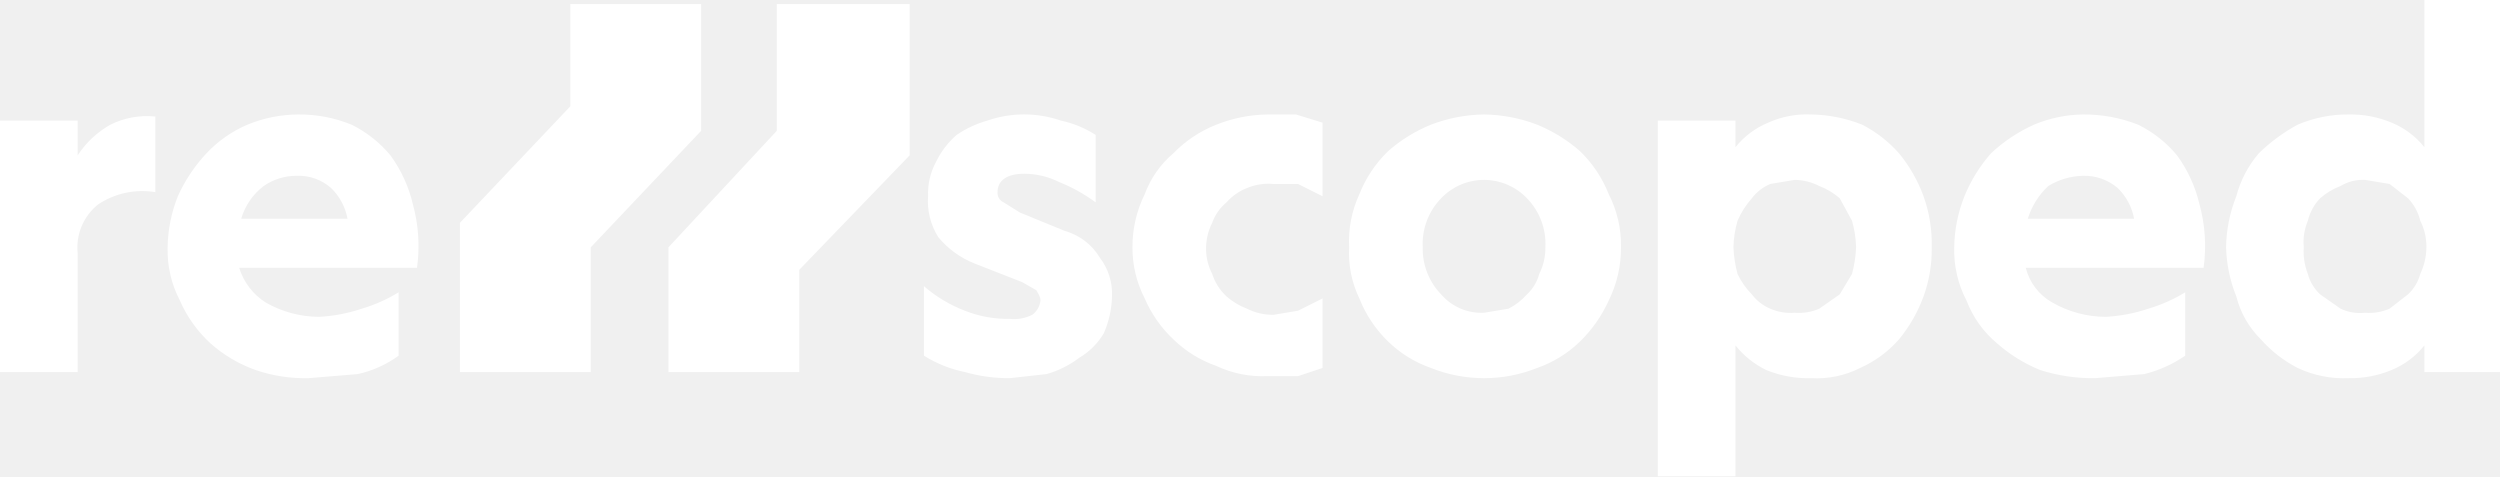
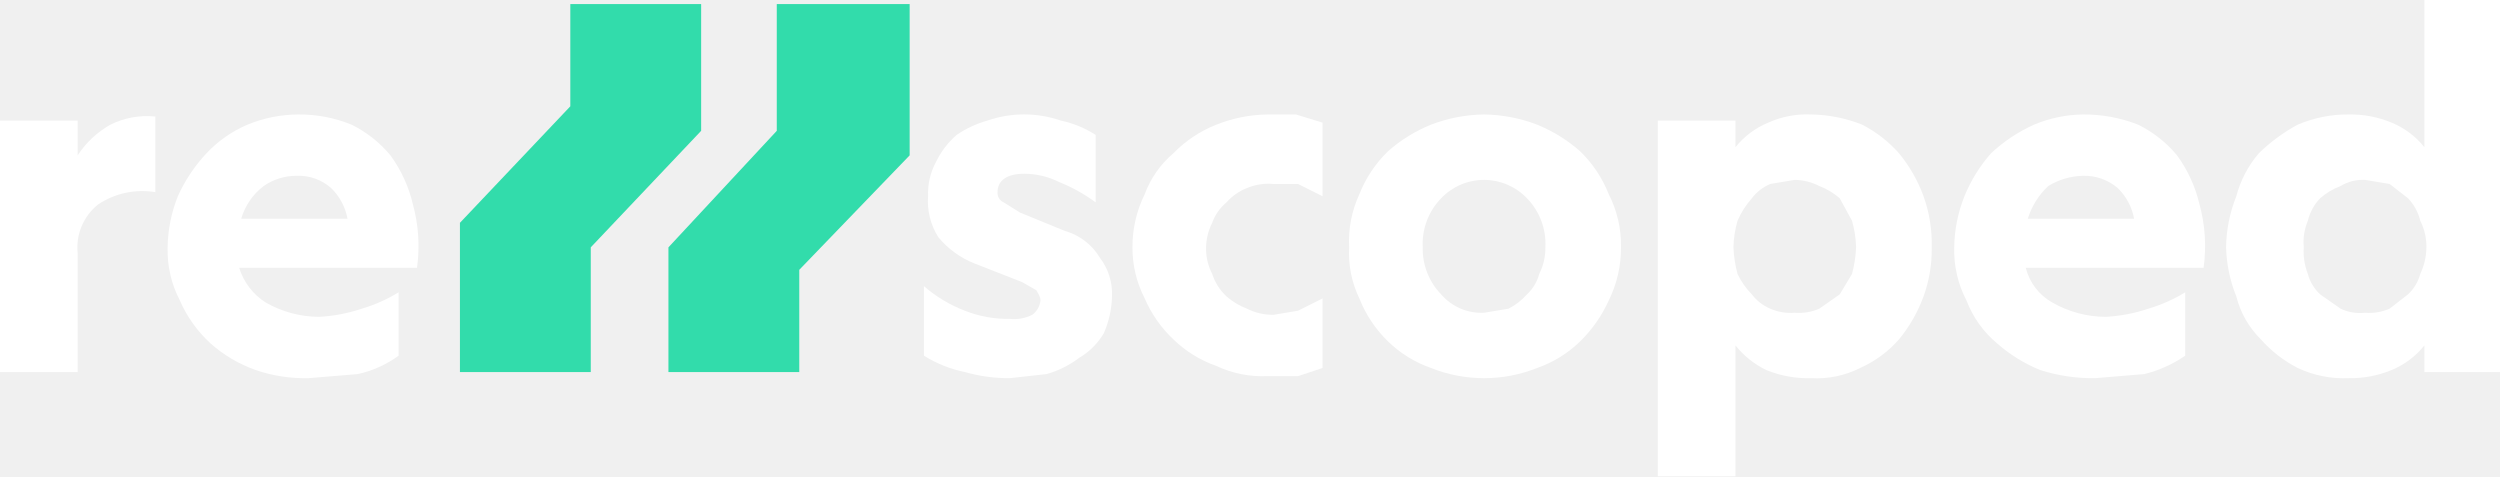
<svg xmlns="http://www.w3.org/2000/svg" viewBox="0 0 122.3 23.3">
  <defs>
-     <style>.a{fill:#fff;}</style>
+     <style>.abc{fill:#ffffff;}.b{fill:#32dcab;}</style>
  </defs>
-   <path class="a" d="M0,5.9H3.8V7.6A4.6,4.6,0,0,1,5.4,6.1a4,4,0,0,1,2.2-.4V9.4a3.9,3.9,0,0,0-2.8.6,2.7,2.7,0,0,0-1,2.4v5.8H0Zm14.6-.3a6.7,6.7,0,0,1,2.6.5,5.8,5.8,0,0,1,1.9,1.5A6.6,6.6,0,0,1,20.2,10a7.7,7.7,0,0,1,.2,3.1H11.7A3.1,3.1,0,0,0,13,14.8a5.3,5.3,0,0,0,2.6.7,7.8,7.8,0,0,0,2.1-.4,7.5,7.5,0,0,0,1.8-.8v3.1a5.3,5.3,0,0,1-2,.9l-2.4.2a7.5,7.5,0,0,1-2.6-.4,6.7,6.7,0,0,1-2.2-1.3,6.2,6.2,0,0,1-1.5-2.1,5.3,5.3,0,0,1-.6-2.6,7,7,0,0,1,.5-2.5,7.7,7.7,0,0,1,1.4-2.1,6,6,0,0,1,2-1.4A6.6,6.6,0,0,1,14.6,5.6Zm-2.8,5.1H17a2.8,2.8,0,0,0-.8-1.5,2.4,2.4,0,0,0-1.7-.6,2.8,2.8,0,0,0-1.6.5A3.1,3.1,0,0,0,11.8,10.7Zm37.6,4.9a2,2,0,0,0,1.1-.2,1,1,0,0,0,.4-.7c0-.2-.1-.3-.2-.5l-.7-.4-2.3-.9a4.4,4.4,0,0,1-1.8-1.3,3.3,3.3,0,0,1-.5-2,3.3,3.3,0,0,1,.4-1.7,4.1,4.1,0,0,1,1-1.3,5.1,5.1,0,0,1,1.5-.7,5.5,5.5,0,0,1,3.6,0,5.1,5.1,0,0,1,1.7.7V9.9a8.1,8.1,0,0,0-1.8-1,3.8,3.8,0,0,0-1.7-.4c-.8,0-1.3.3-1.3.9a.5.5,0,0,0,.3.5l.8.5,2.2.9a2.9,2.9,0,0,1,1.7,1.3,2.9,2.9,0,0,1,.6,1.9,4.8,4.8,0,0,1-.4,1.8,3.4,3.4,0,0,1-1.2,1.2,4.8,4.8,0,0,1-1.6.8l-1.8.2a7.8,7.8,0,0,1-2.2-.3,6,6,0,0,1-2-.8V14a6.7,6.7,0,0,0,2,1.2A5.7,5.7,0,0,0,49.4,15.6ZM62,5.6h1.4l1.3.4V9.6L63.5,9H62.3a2.7,2.7,0,0,0-1.3.2,2.6,2.6,0,0,0-1,.7,2.3,2.3,0,0,0-.7,1,2.8,2.8,0,0,0-.3,1.3,2.7,2.7,0,0,0,.3,1.2,2.6,2.6,0,0,0,.7,1.1,3.3,3.3,0,0,0,1,.6,2.8,2.8,0,0,0,1.3.3l1.2-.2,1.2-.6V18l-1.2.4H62a5.3,5.3,0,0,1-2.5-.5,5.7,5.7,0,0,1-2.1-1.3A6,6,0,0,1,56,14.6a5.4,5.4,0,0,1-.6-2.5A5.8,5.8,0,0,1,56,9.5a4.8,4.8,0,0,1,1.4-2,6,6,0,0,1,2.1-1.4A7,7,0,0,1,62,5.6Zm10.6,0a7.5,7.5,0,0,1,2.6.5,7.4,7.4,0,0,1,2.1,1.3,6,6,0,0,1,1.4,2.1,5.5,5.5,0,0,1,.6,2.6,5.8,5.8,0,0,1-.6,2.6,6.6,6.6,0,0,1-1.4,2A5.7,5.7,0,0,1,75.2,18,7,7,0,0,1,70,18a5.7,5.7,0,0,1-2.1-1.3,6,6,0,0,1-1.4-2.1,5.1,5.1,0,0,1-.5-2.5,5.5,5.5,0,0,1,.5-2.6,6,6,0,0,1,1.4-2.1A7.4,7.4,0,0,1,70,6.1,7.5,7.5,0,0,1,72.6,5.6Zm0,9.7,1.2-.2a3.1,3.1,0,0,0,.9-.7,2.1,2.1,0,0,0,.6-1,2.8,2.8,0,0,0,.3-1.3,3.2,3.2,0,0,0-.9-2.4,2.9,2.9,0,0,0-4.2,0,3.2,3.2,0,0,0-.9,2.4,3.2,3.2,0,0,0,.9,2.3A2.6,2.6,0,0,0,72.6,15.3Zm8.5-9.4h3.8V7.2A4,4,0,0,1,86.5,6a4.6,4.6,0,0,1,2.1-.4,7,7,0,0,1,2.5.5,6.2,6.2,0,0,1,1.8,1.4,7.2,7.2,0,0,1,1.2,2.1,6.9,6.9,0,0,1,.4,2.5,6.7,6.7,0,0,1-.4,2.4,7.2,7.2,0,0,1-1.2,2.1A5.5,5.5,0,0,1,91,18a4.7,4.7,0,0,1-2.4.5,5.4,5.4,0,0,1-2.2-.4,4.4,4.4,0,0,1-1.5-1.2v6.4H81.1Zm6.7,9.4a2.5,2.5,0,0,0,1.2-.2l1-.7.6-1a5.9,5.9,0,0,0,.2-1.3,5.1,5.1,0,0,0-.2-1.3L90,9.7a3.3,3.3,0,0,0-1-.6,2.7,2.7,0,0,0-1.2-.3L86.6,9a2.2,2.2,0,0,0-.9.7,4.1,4.1,0,0,0-.7,1.1,5.1,5.1,0,0,0-.2,1.3,5.9,5.9,0,0,0,.2,1.3,3.6,3.6,0,0,0,.7,1,2.2,2.2,0,0,0,.9.7A2.5,2.5,0,0,0,87.8,15.3Zm14.1-9.7a7.2,7.2,0,0,1,2.7.5,5.8,5.8,0,0,1,1.9,1.5,6.6,6.6,0,0,1,1.1,2.4,7.7,7.7,0,0,1,.2,3.1H99.1a2.7,2.7,0,0,0,1.3,1.7,5.3,5.3,0,0,0,2.6.7,7.8,7.8,0,0,0,2.1-.4,7.5,7.5,0,0,0,1.8-.8v3.1a6.1,6.1,0,0,1-2,.9l-2.4.2a8.4,8.4,0,0,1-2.7-.4,7.4,7.4,0,0,1-2.1-1.3,5.1,5.1,0,0,1-1.5-2.1,5.3,5.3,0,0,1-.6-2.6,7,7,0,0,1,.5-2.5,7.4,7.4,0,0,1,1.3-2.1,7.7,7.7,0,0,1,2.1-1.4A6.4,6.4,0,0,1,101.9,5.6Zm-2.7,5.1h5.2a2.8,2.8,0,0,0-.8-1.5,2.5,2.5,0,0,0-1.7-.6,3.4,3.4,0,0,0-1.7.5A3.7,3.7,0,0,0,99.2,10.7Zm15.7-5.1A5.2,5.2,0,0,1,117,6a4,4,0,0,1,1.6,1.2V0h3.7V18.2h-3.7V16.9a4,4,0,0,1-1.6,1.2,5.2,5.2,0,0,1-2.1.4,5.3,5.3,0,0,1-2.5-.5,6.2,6.2,0,0,1-1.8-1.4,4.5,4.5,0,0,1-1.2-2.1,6.9,6.9,0,0,1-.5-2.4,7,7,0,0,1,.5-2.5,5.3,5.3,0,0,1,1.1-2.1,8.5,8.5,0,0,1,1.9-1.4A6.2,6.2,0,0,1,114.9,5.6Zm.8,9.7a2.5,2.5,0,0,0,1.2-.2l.9-.7a2.1,2.1,0,0,0,.6-1,3.1,3.1,0,0,0,.3-1.3,2.8,2.8,0,0,0-.3-1.3,2.4,2.4,0,0,0-.6-1.1l-.9-.7-1.2-.2a2.1,2.1,0,0,0-1.2.3,3.3,3.3,0,0,0-1,.6,2.4,2.4,0,0,0-.6,1.1,2.7,2.7,0,0,0-.2,1.3,3,3,0,0,0,.2,1.3,2.1,2.1,0,0,0,.6,1l1,.7A2.2,2.2,0,0,0,115.7,15.3ZM34.3,6.4V.2H27.9v5l-5.4,5.7v7.3h6.4V12.1ZM44.5,7.6V.2H38V6.4l-5.3,5.7v6.1h6.4v-5Z" />
+   <path class="abc" d="M0,5.9H3.8V7.6A4.6,4.6,0,0,1,5.4,6.1a4,4,0,0,1,2.2-.4V9.4a3.9,3.9,0,0,0-2.8.6,2.7,2.7,0,0,0-1,2.4v5.8H0Z" />
+   <path class="abc" d="M14.6,5.6a6.7,6.7,0,0,1,2.6.5,5.8,5.8,0,0,1,1.9,1.5A6.6,6.6,0,0,1,20.2,10a7.7,7.7,0,0,1,.2,3.1H11.7A3.1,3.1,0,0,0,13,14.8a5.3,5.3,0,0,0,2.6.7,7.8,7.8,0,0,0,2.1-.4,7.5,7.5,0,0,0,1.8-.8v3.1a5.3,5.3,0,0,1-2,.9l-2.4.2a7.5,7.5,0,0,1-2.6-.4,6.7,6.7,0,0,1-2.2-1.3,6.2,6.2,0,0,1-1.5-2.1,5.3,5.3,0,0,1-.6-2.6,7,7,0,0,1,.5-2.5,7.7,7.7,0,0,1,1.4-2.1,6,6,0,0,1,2-1.4A6.6,6.6,0,0,1,14.6,5.6Zm-2.8,5.1H17a2.8,2.8,0,0,0-.8-1.5,2.4,2.4,0,0,0-1.7-.6,2.8,2.8,0,0,0-1.6.5A3.1,3.1,0,0,0,11.8,10.7Z" />
+   <path class="abc" d="M49.4,15.6a2,2,0,0,0,1.1-.2,1,1,0,0,0,.4-.7c0-.2-.1-.3-.2-.5l-.7-.4-2.3-.9a4.4,4.4,0,0,1-1.8-1.3,3.3,3.3,0,0,1-.5-2,3.3,3.3,0,0,1,.4-1.7,4.1,4.1,0,0,1,1-1.3,5.1,5.1,0,0,1,1.5-.7,5.5,5.5,0,0,1,3.6,0,5.1,5.1,0,0,1,1.7.7V9.9a8.1,8.1,0,0,0-1.8-1,3.8,3.8,0,0,0-1.7-.4c-.8,0-1.3.3-1.3.9a.5.5,0,0,0,.3.5l.8.5,2.2.9a2.9,2.9,0,0,1,1.7,1.3,2.9,2.9,0,0,1,.6,1.9,4.8,4.8,0,0,1-.4,1.8,3.4,3.4,0,0,1-1.2,1.2,4.8,4.8,0,0,1-1.6.8l-1.8.2a7.8,7.8,0,0,1-2.2-.3,6,6,0,0,1-2-.8V14a6.7,6.7,0,0,0,2,1.2A5.7,5.7,0,0,0,49.4,15.6Z" />
+   <path class="abc" d="M62,5.6h1.4l1.3.4V9.6L63.5,9H62.3a2.7,2.7,0,0,0-1.3.2,2.6,2.6,0,0,0-1,.7,2.3,2.3,0,0,0-.7,1,2.8,2.8,0,0,0-.3,1.3,2.7,2.7,0,0,0,.3,1.2,2.6,2.6,0,0,0,.7,1.1,3.3,3.3,0,0,0,1,.6,2.8,2.8,0,0,0,1.3.3l1.2-.2,1.2-.6V18l-1.2.4H62a5.3,5.3,0,0,1-2.5-.5,5.7,5.7,0,0,1-2.1-1.3A6,6,0,0,1,56,14.6a5.4,5.4,0,0,1-.6-2.5A5.8,5.8,0,0,1,56,9.5a4.8,4.8,0,0,1,1.4-2,6,6,0,0,1,2.1-1.4A7,7,0,0,1,62,5.6Z" />
+   <path class="abc" d="M72.6,5.6a7.5,7.5,0,0,1,2.6.5,7.4,7.4,0,0,1,2.1,1.3,6,6,0,0,1,1.4,2.1,5.5,5.5,0,0,1,.6,2.6,5.8,5.8,0,0,1-.6,2.6,6.6,6.6,0,0,1-1.4,2A5.7,5.7,0,0,1,75.2,18,7,7,0,0,1,70,18a5.7,5.7,0,0,1-2.1-1.3,6,6,0,0,1-1.4-2.1,5.1,5.1,0,0,1-.5-2.5,5.5,5.5,0,0,1,.5-2.6,6,6,0,0,1,1.4-2.1A7.4,7.4,0,0,1,70,6.1,7.5,7.5,0,0,1,72.6,5.6Zm0,9.7,1.2-.2a3.1,3.1,0,0,0,.9-.7,2.1,2.1,0,0,0,.6-1,2.8,2.8,0,0,0,.3-1.3,3.2,3.2,0,0,0-.9-2.4,2.9,2.9,0,0,0-4.2,0,3.2,3.2,0,0,0-.9,2.4,3.2,3.2,0,0,0,.9,2.3A2.6,2.6,0,0,0,72.6,15.3Z" />
+   <path class="abc" d="M81.1,5.9h3.8V7.2A4,4,0,0,1,86.5,6a4.6,4.6,0,0,1,2.1-.4,7,7,0,0,1,2.5.5,6.2,6.2,0,0,1,1.8,1.4,7.2,7.2,0,0,1,1.2,2.1,6.9,6.9,0,0,1,.4,2.5,6.7,6.7,0,0,1-.4,2.4,7.2,7.2,0,0,1-1.2,2.1A5.5,5.5,0,0,1,91,18a4.7,4.7,0,0,1-2.4.5,5.4,5.4,0,0,1-2.2-.4,4.4,4.4,0,0,1-1.5-1.2v6.4H81.1Zm6.7,9.4a2.5,2.5,0,0,0,1.2-.2l1-.7.6-1a5.9,5.9,0,0,0,.2-1.3,5.1,5.1,0,0,0-.2-1.3L90,9.7a3.3,3.3,0,0,0-1-.6,2.7,2.7,0,0,0-1.2-.3L86.6,9a2.2,2.2,0,0,0-.9.7,4.1,4.1,0,0,0-.7,1.1,5.1,5.1,0,0,0-.2,1.3,5.9,5.9,0,0,0,.2,1.3,3.6,3.6,0,0,0,.7,1,2.2,2.2,0,0,0,.9.7A2.5,2.5,0,0,0,87.8,15.3Z" />
+   <path class="abc" d="M101.9,5.6a7.2,7.2,0,0,1,2.7.5,5.8,5.8,0,0,1,1.9,1.5,6.6,6.6,0,0,1,1.1,2.4,7.7,7.7,0,0,1,.2,3.1H99.1a2.7,2.7,0,0,0,1.3,1.7,5.3,5.3,0,0,0,2.6.7,7.8,7.8,0,0,0,2.1-.4,7.5,7.5,0,0,0,1.8-.8v3.1a6.1,6.1,0,0,1-2,.9l-2.4.2a8.4,8.4,0,0,1-2.7-.4,7.4,7.4,0,0,1-2.1-1.3,5.1,5.1,0,0,1-1.5-2.1,5.3,5.3,0,0,1-.6-2.6,7,7,0,0,1,.5-2.5,7.4,7.4,0,0,1,1.3-2.1,7.7,7.7,0,0,1,2.1-1.4A6.4,6.4,0,0,1,101.9,5.6Zm-2.7,5.1h5.2a2.8,2.8,0,0,0-.8-1.5,2.5,2.5,0,0,0-1.7-.6,3.4,3.4,0,0,0-1.7.5A3.7,3.7,0,0,0,99.2,10.7Z" />
+   <path class="abc" d="M114.9,5.6A5.2,5.2,0,0,1,117,6a4,4,0,0,1,1.6,1.2V0h3.7V18.2h-3.7V16.9a4,4,0,0,1-1.6,1.2,5.2,5.2,0,0,1-2.1.4,5.3,5.3,0,0,1-2.5-.5,6.2,6.2,0,0,1-1.8-1.4,4.5,4.5,0,0,1-1.2-2.1,6.9,6.9,0,0,1-.5-2.4,7,7,0,0,1,.5-2.5,5.3,5.3,0,0,1,1.1-2.1,8.5,8.5,0,0,1,1.9-1.4A6.2,6.2,0,0,1,114.9,5.6Zm.8,9.7a2.5,2.5,0,0,0,1.2-.2l.9-.7a2.1,2.1,0,0,0,.6-1,3.1,3.1,0,0,0,.3-1.3,2.8,2.8,0,0,0-.3-1.3,2.4,2.4,0,0,0-.6-1.1l-.9-.7-1.2-.2a2.1,2.1,0,0,0-1.2.3,3.3,3.3,0,0,0-1,.6,2.4,2.4,0,0,0-.6,1.1,2.7,2.7,0,0,0-.2,1.3,3,3,0,0,0,.2,1.3,2.1,2.1,0,0,0,.6,1l1,.7A2.2,2.2,0,0,0,115.7,15.3Z" />
+   <polygon class="b" points="28.9 12.1 28.9 18.2 22.5 18.2 22.5 10.9 27.9 5.2 27.9 0.2 34.3 0.2 34.3 6.4 28.9 12.1" />
+   <polygon class="b" points="39.1 13.2 39.1 18.2 32.7 18.2 32.7 12.1 38 6.4 38 0.2 44.5 0.2 44.5 7.6 39.1 13.2" />
</svg>
